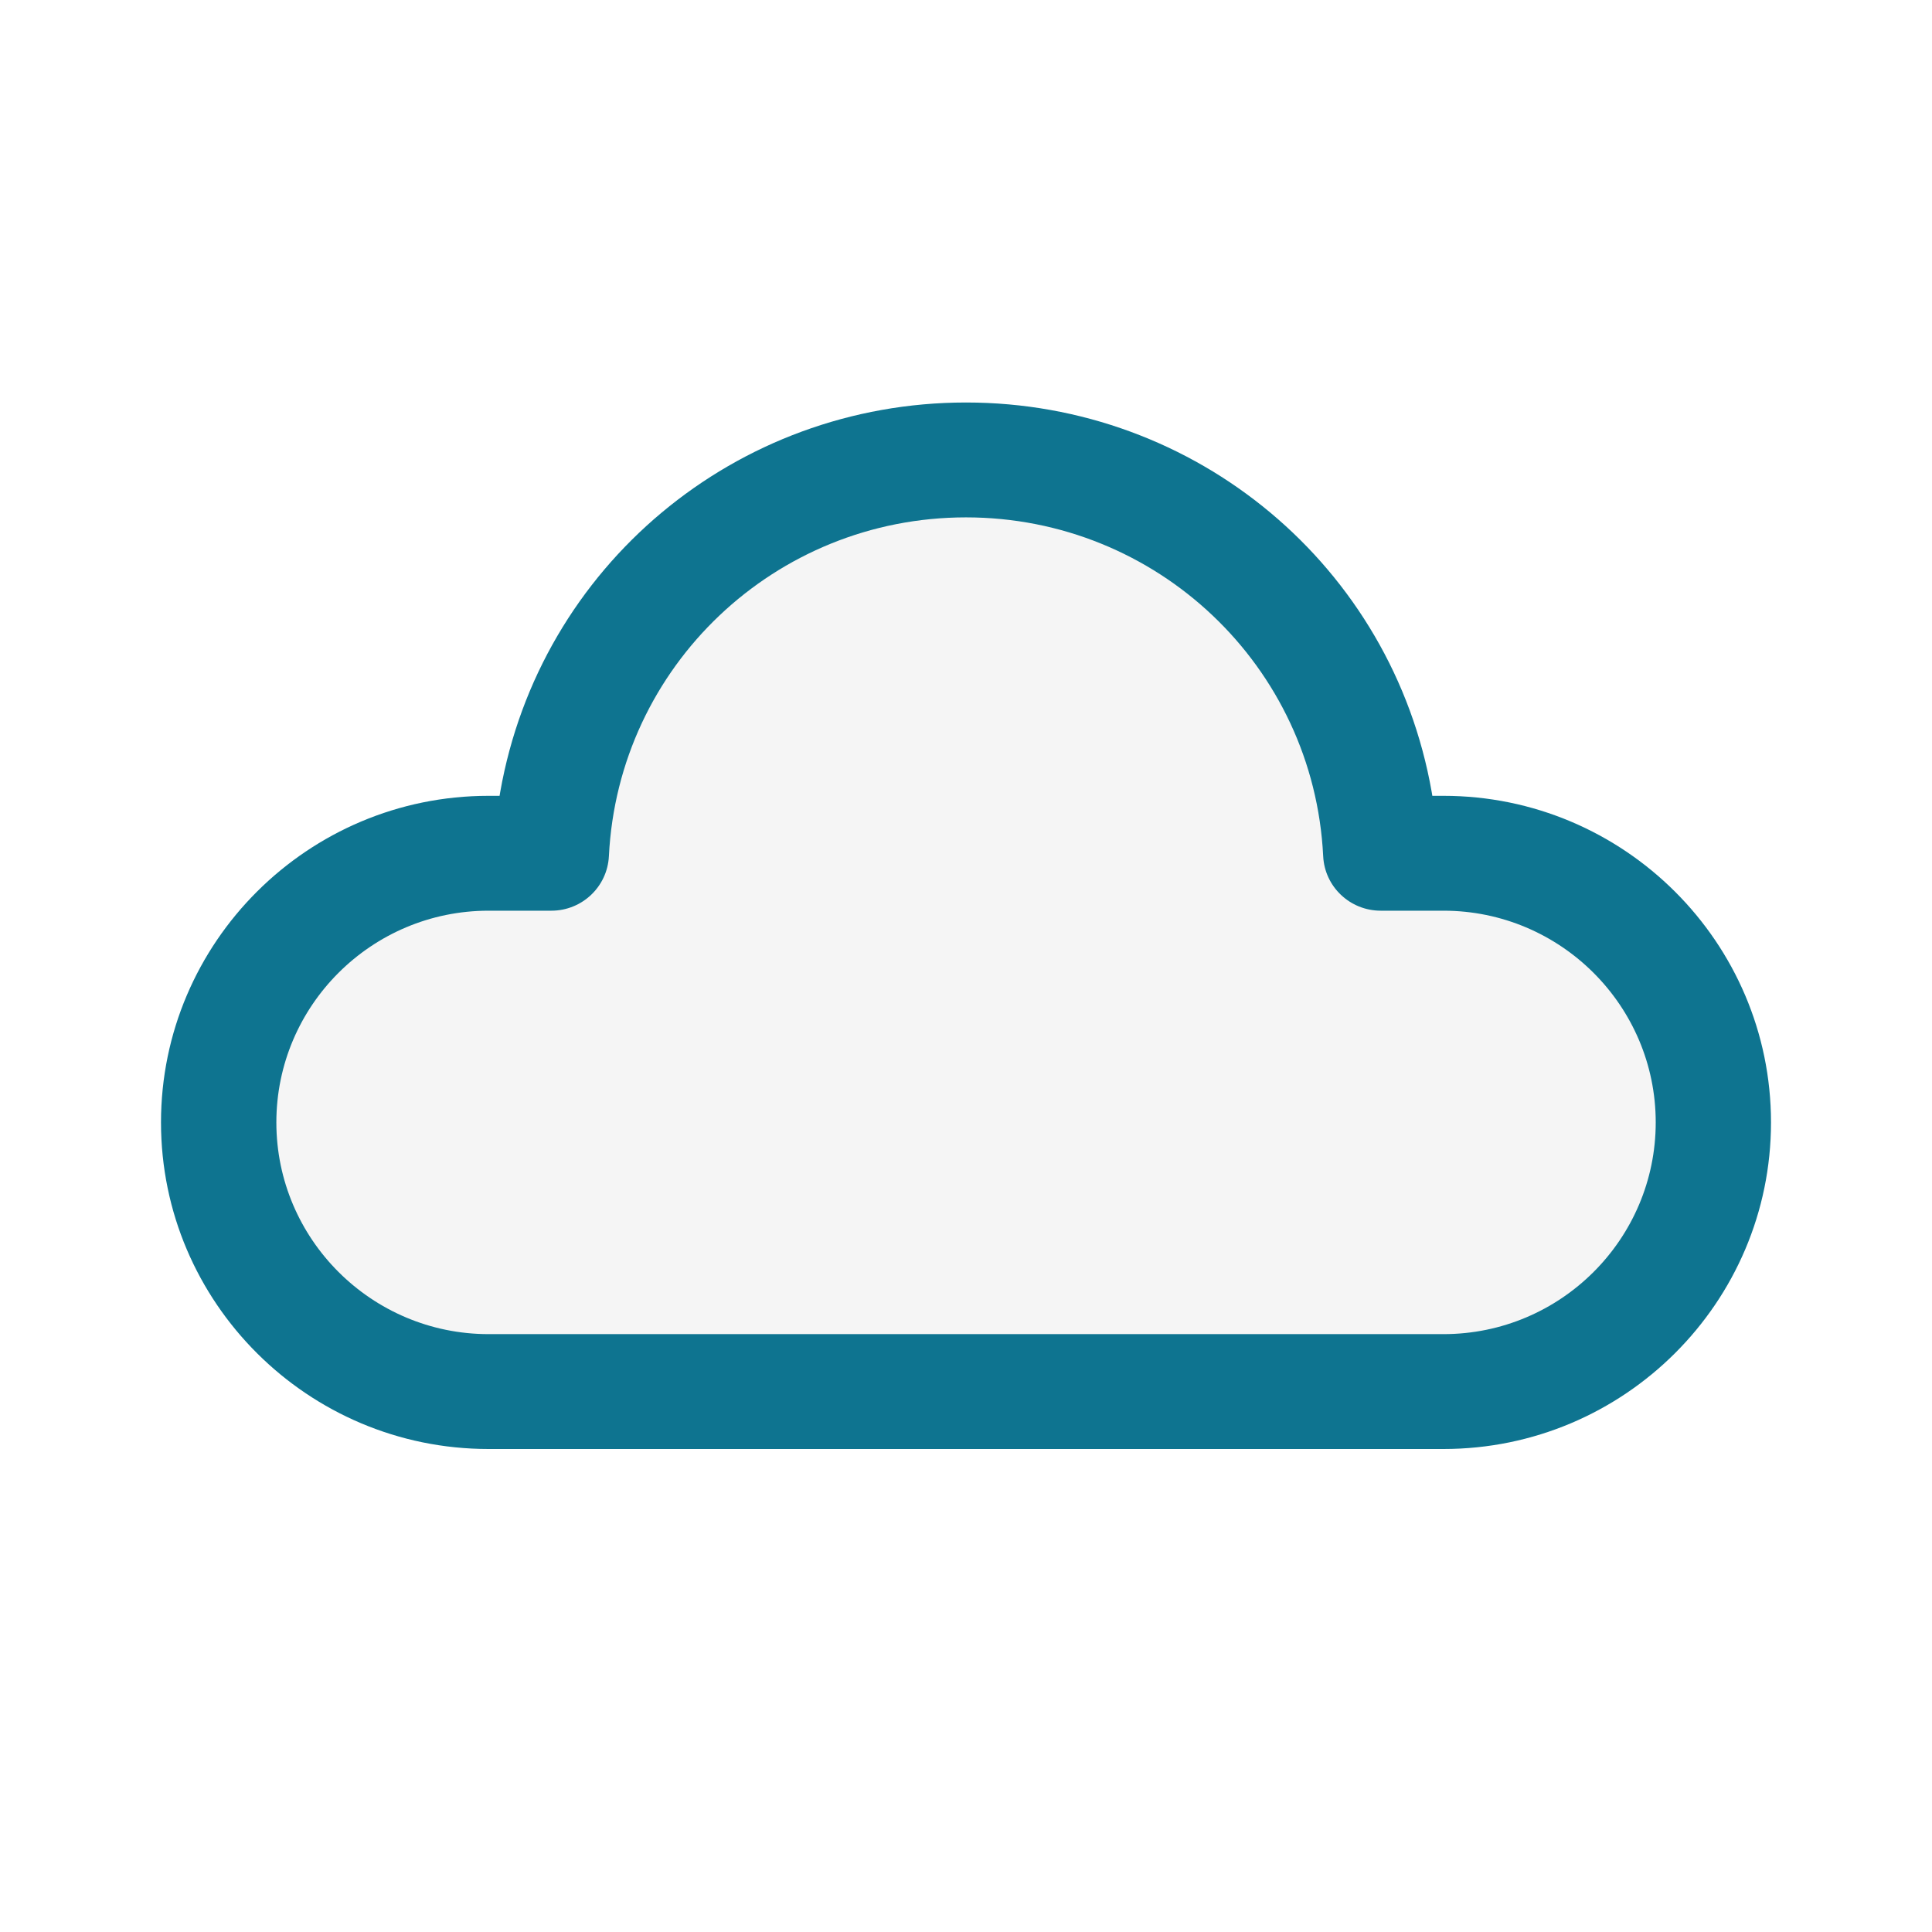
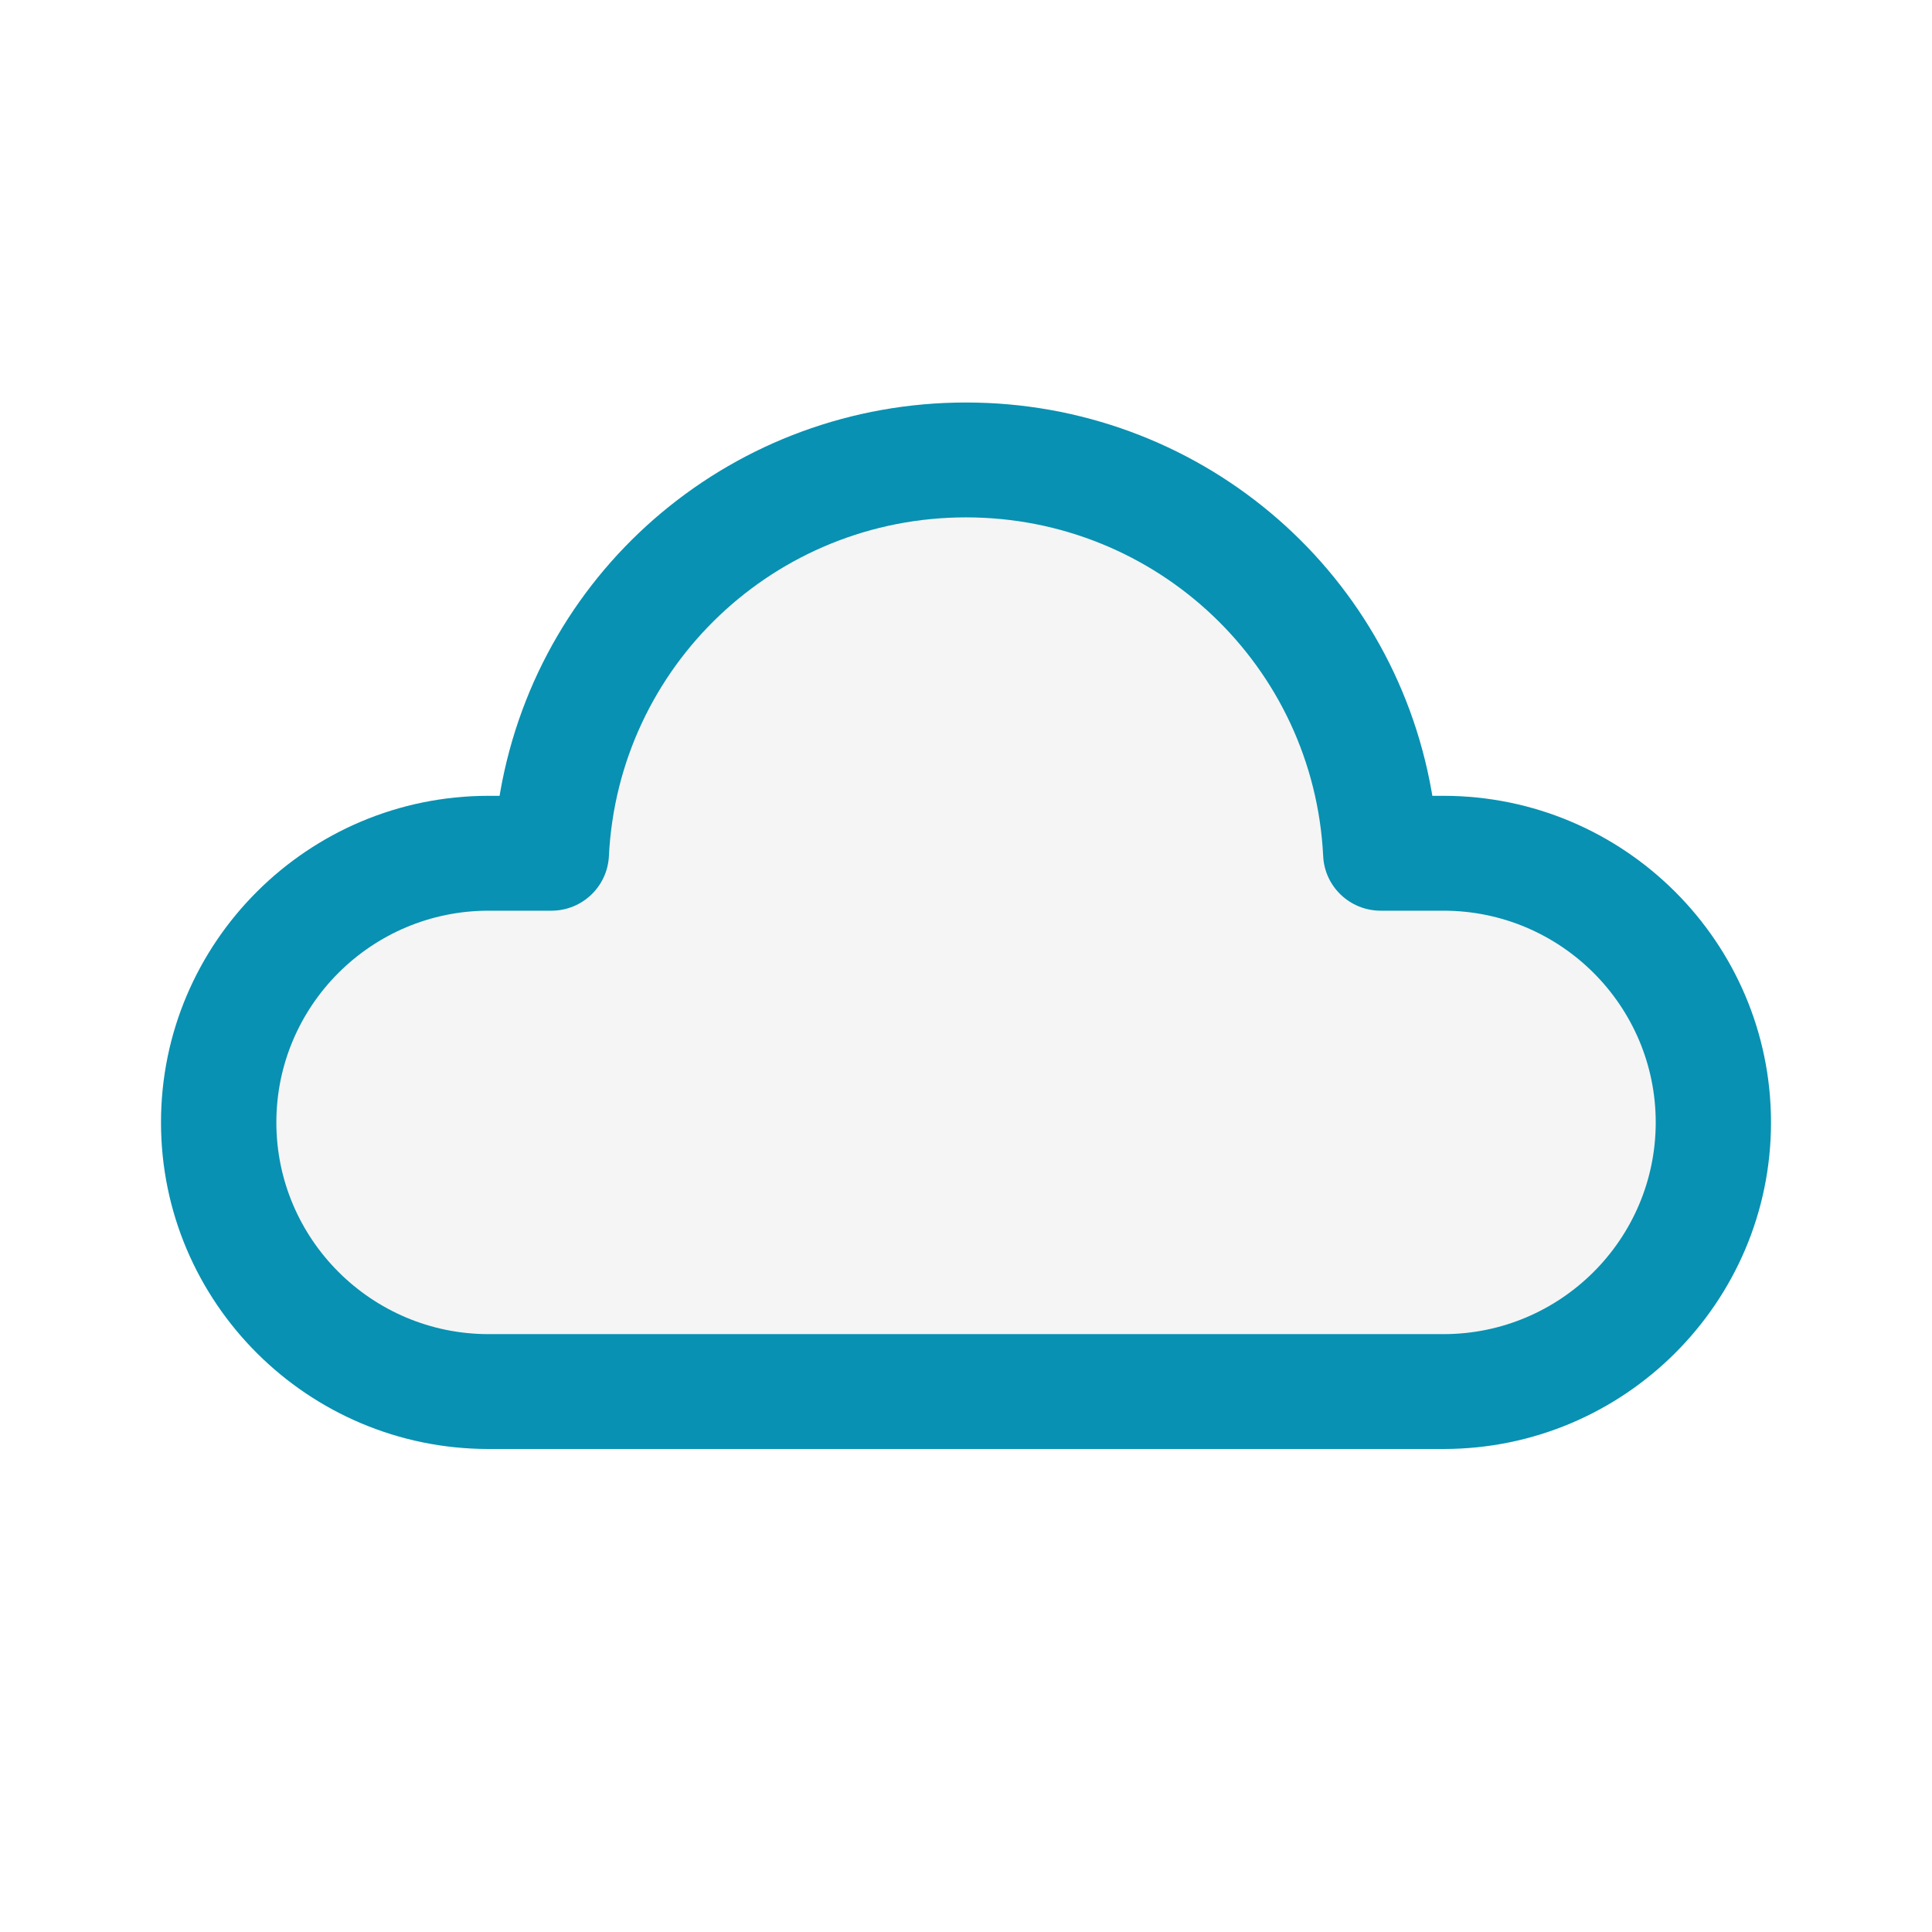
<svg xmlns="http://www.w3.org/2000/svg" version="1.1" id="Layer_1" x="0px" y="0px" width="24px" height="24px" viewBox="0 0 24 24" enable-background="new 0 0 24 24" xml:space="preserve">
  <g id="icon">
    <path d="M6.069,17.432c-1.958,0,-3.551,-1.575,-3.551,-3.51c0,-1.936,1.593,-3.51,3.551,-3.51h0.572l0.083,-0.47c0.449,-2.534,2.668,-4.373,5.276,-4.373s4.827,1.839,5.276,4.373l0.083,0.47h0.572c1.958,0,3.551,1.575,3.551,3.51c0,1.936,-1.593,3.51,-3.551,3.51H6.069z" id="b" fill="#F5F5F5" />
-     <path d="M6.069,18C3.825,18,2,16.18,2,13.943s1.825,-4.057,4.069,-4.057h0.137l0.008,-0.048C6.707,7.035,9.14,5,12,5c2.86,0,5.293,2.035,5.785,4.838l0.008,0.048h0.138c2.243,0,4.069,1.82,4.069,4.057S20.175,18,17.931,18H6.069zM6.069,11.313c-1.454,0,-2.636,1.18,-2.636,2.63c0,1.45,1.183,2.63,2.636,2.63h11.863c1.454,0,2.636,-1.18,2.636,-2.63c0,-1.45,-1.183,-2.63,-2.636,-2.63h-0.78c-0.382,0,-0.697,-0.298,-0.715,-0.678C16.32,8.275,14.371,6.427,12,6.427s-4.319,1.849,-4.436,4.208c-0.019,0.38,-0.333,0.678,-0.715,0.678H6.069z" id="c1" fill="#0E7490" />
+     <path d="M6.069,18C3.825,18,2,16.18,2,13.943s1.825,-4.057,4.069,-4.057h0.137l0.008,-0.048C6.707,7.035,9.14,5,12,5c2.86,0,5.293,2.035,5.785,4.838l0.008,0.048h0.138c2.243,0,4.069,1.82,4.069,4.057S20.175,18,17.931,18H6.069zM6.069,11.313c-1.454,0,-2.636,1.18,-2.636,2.63c0,1.45,1.183,2.63,2.636,2.63h11.863c1.454,0,2.636,-1.18,2.636,-2.63c0,-1.45,-1.183,-2.63,-2.636,-2.63h-0.78c-0.382,0,-0.697,-0.298,-0.715,-0.678C16.32,8.275,14.371,6.427,12,6.427s-4.319,1.849,-4.436,4.208c-0.019,0.38,-0.333,0.678,-0.715,0.678H6.069z" id="c1" fill="#0891b2" />
  </g>
</svg>
